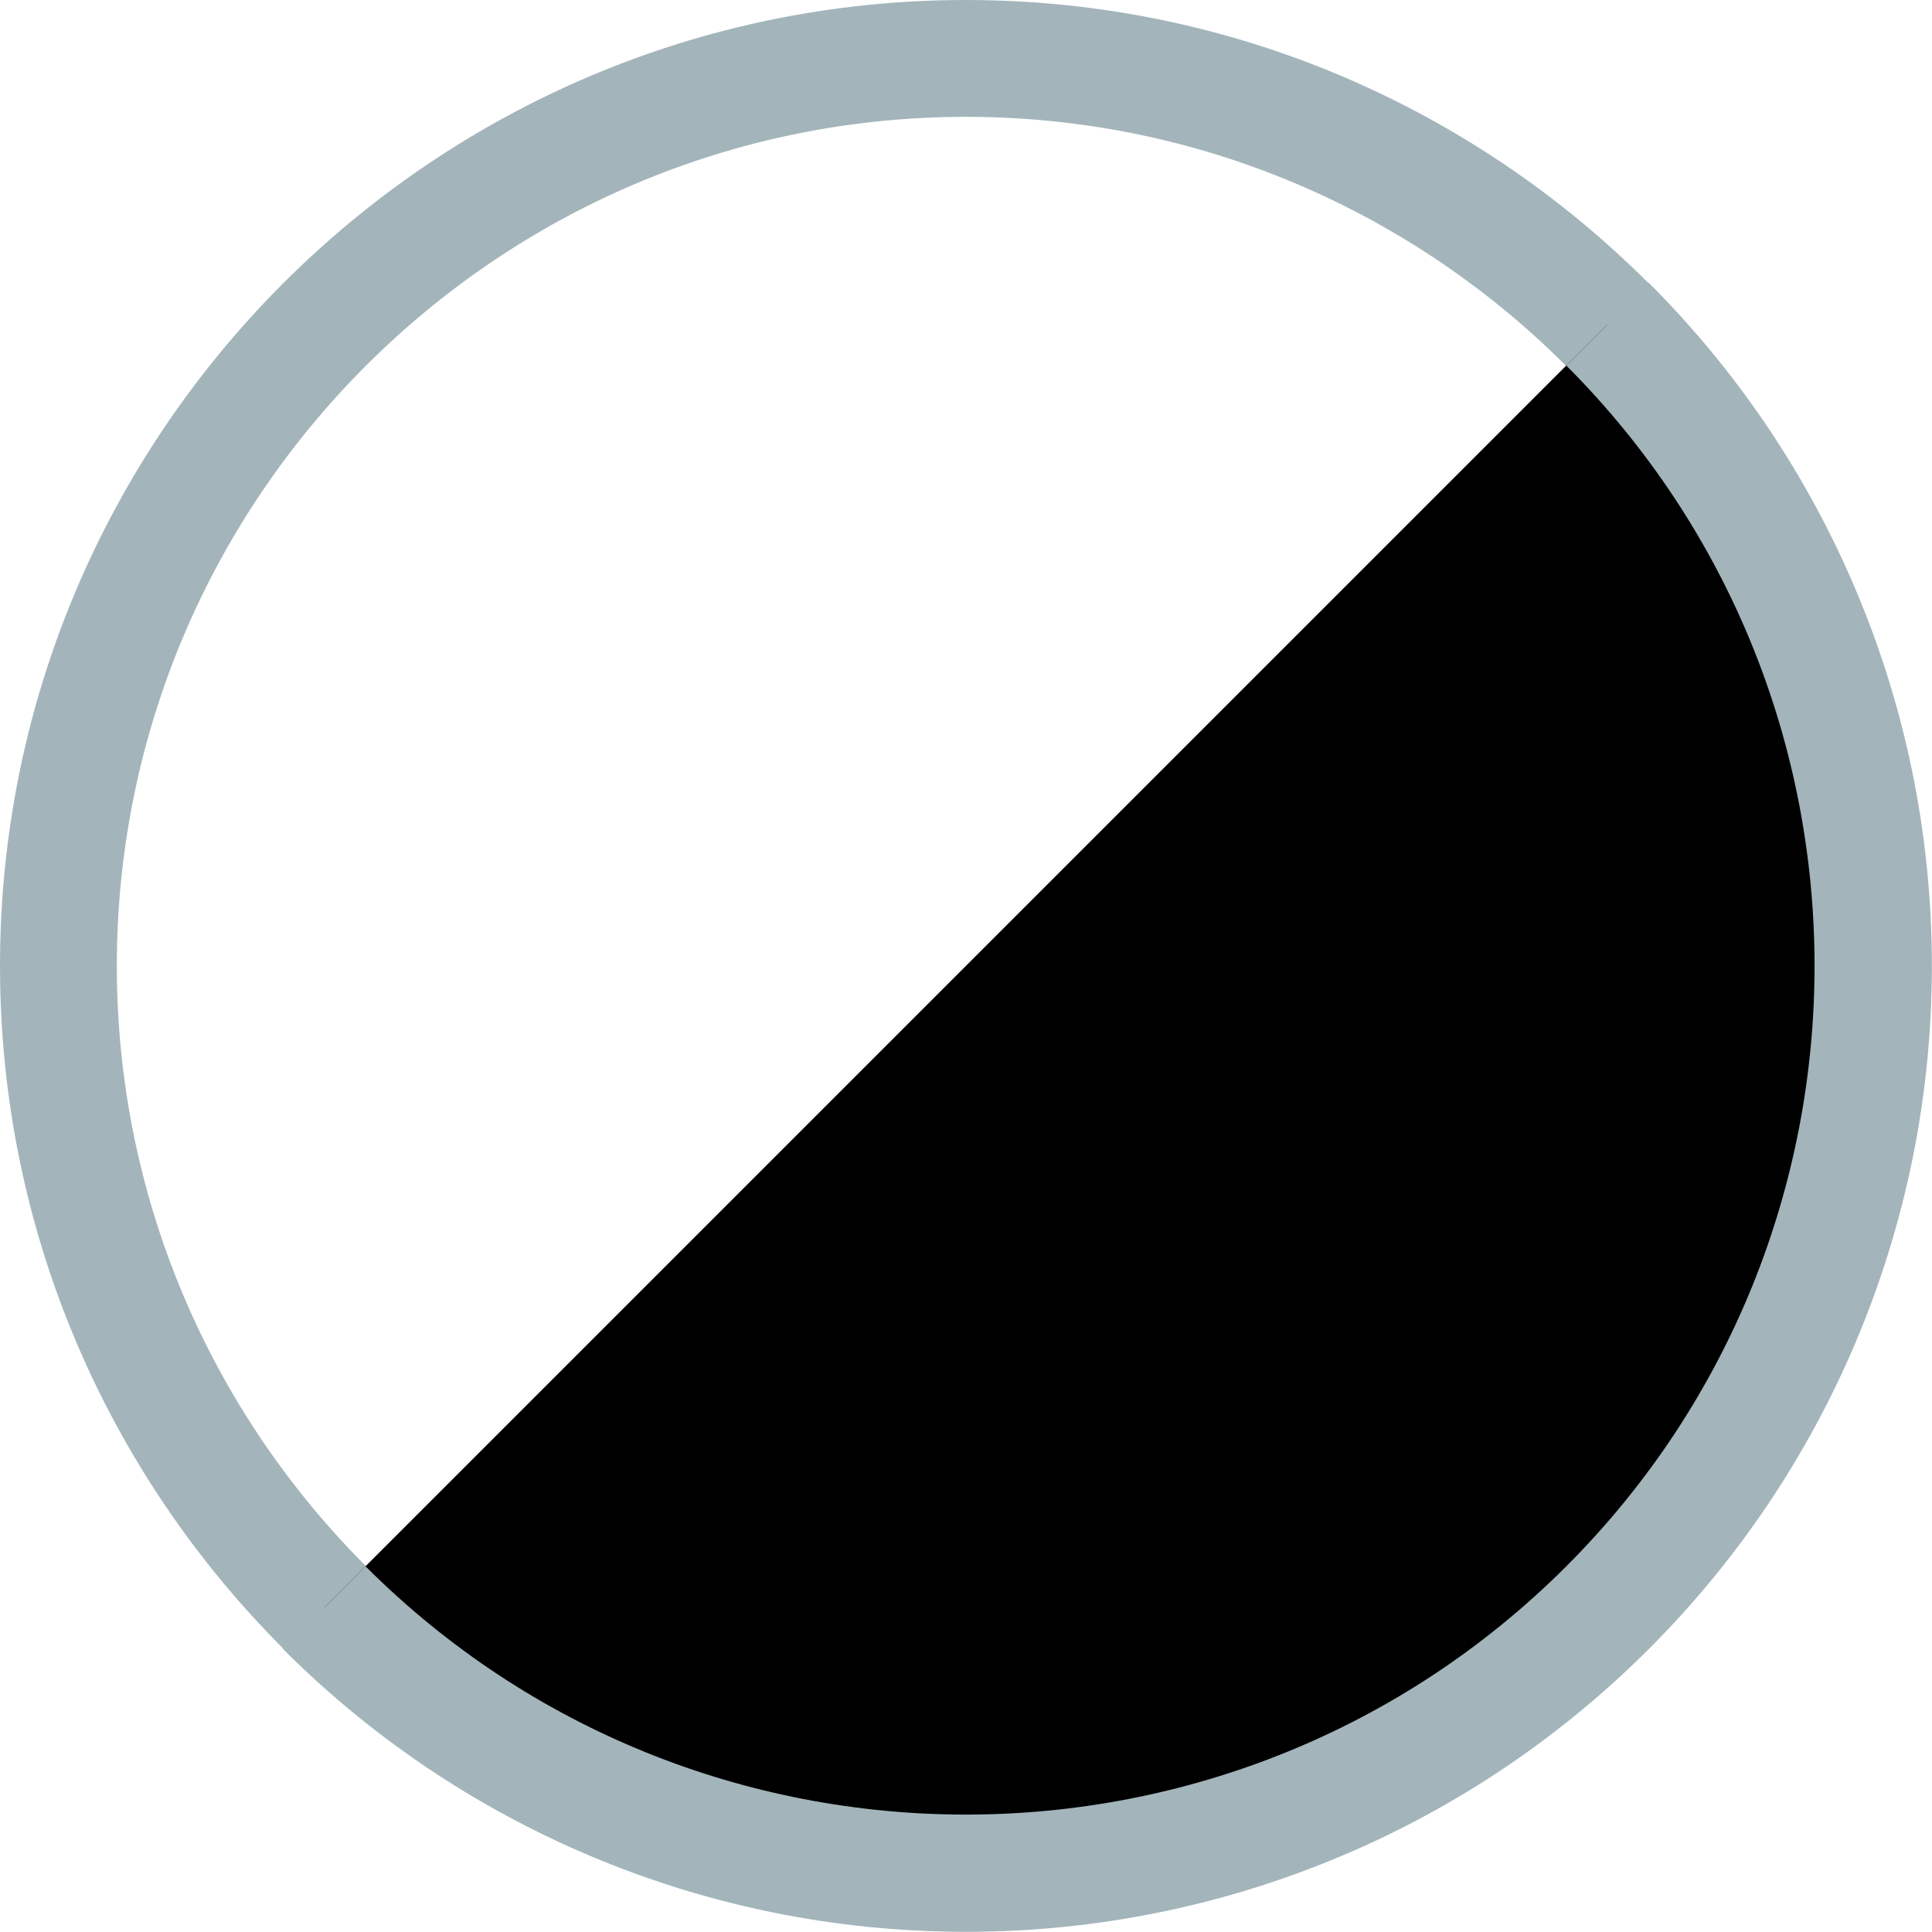
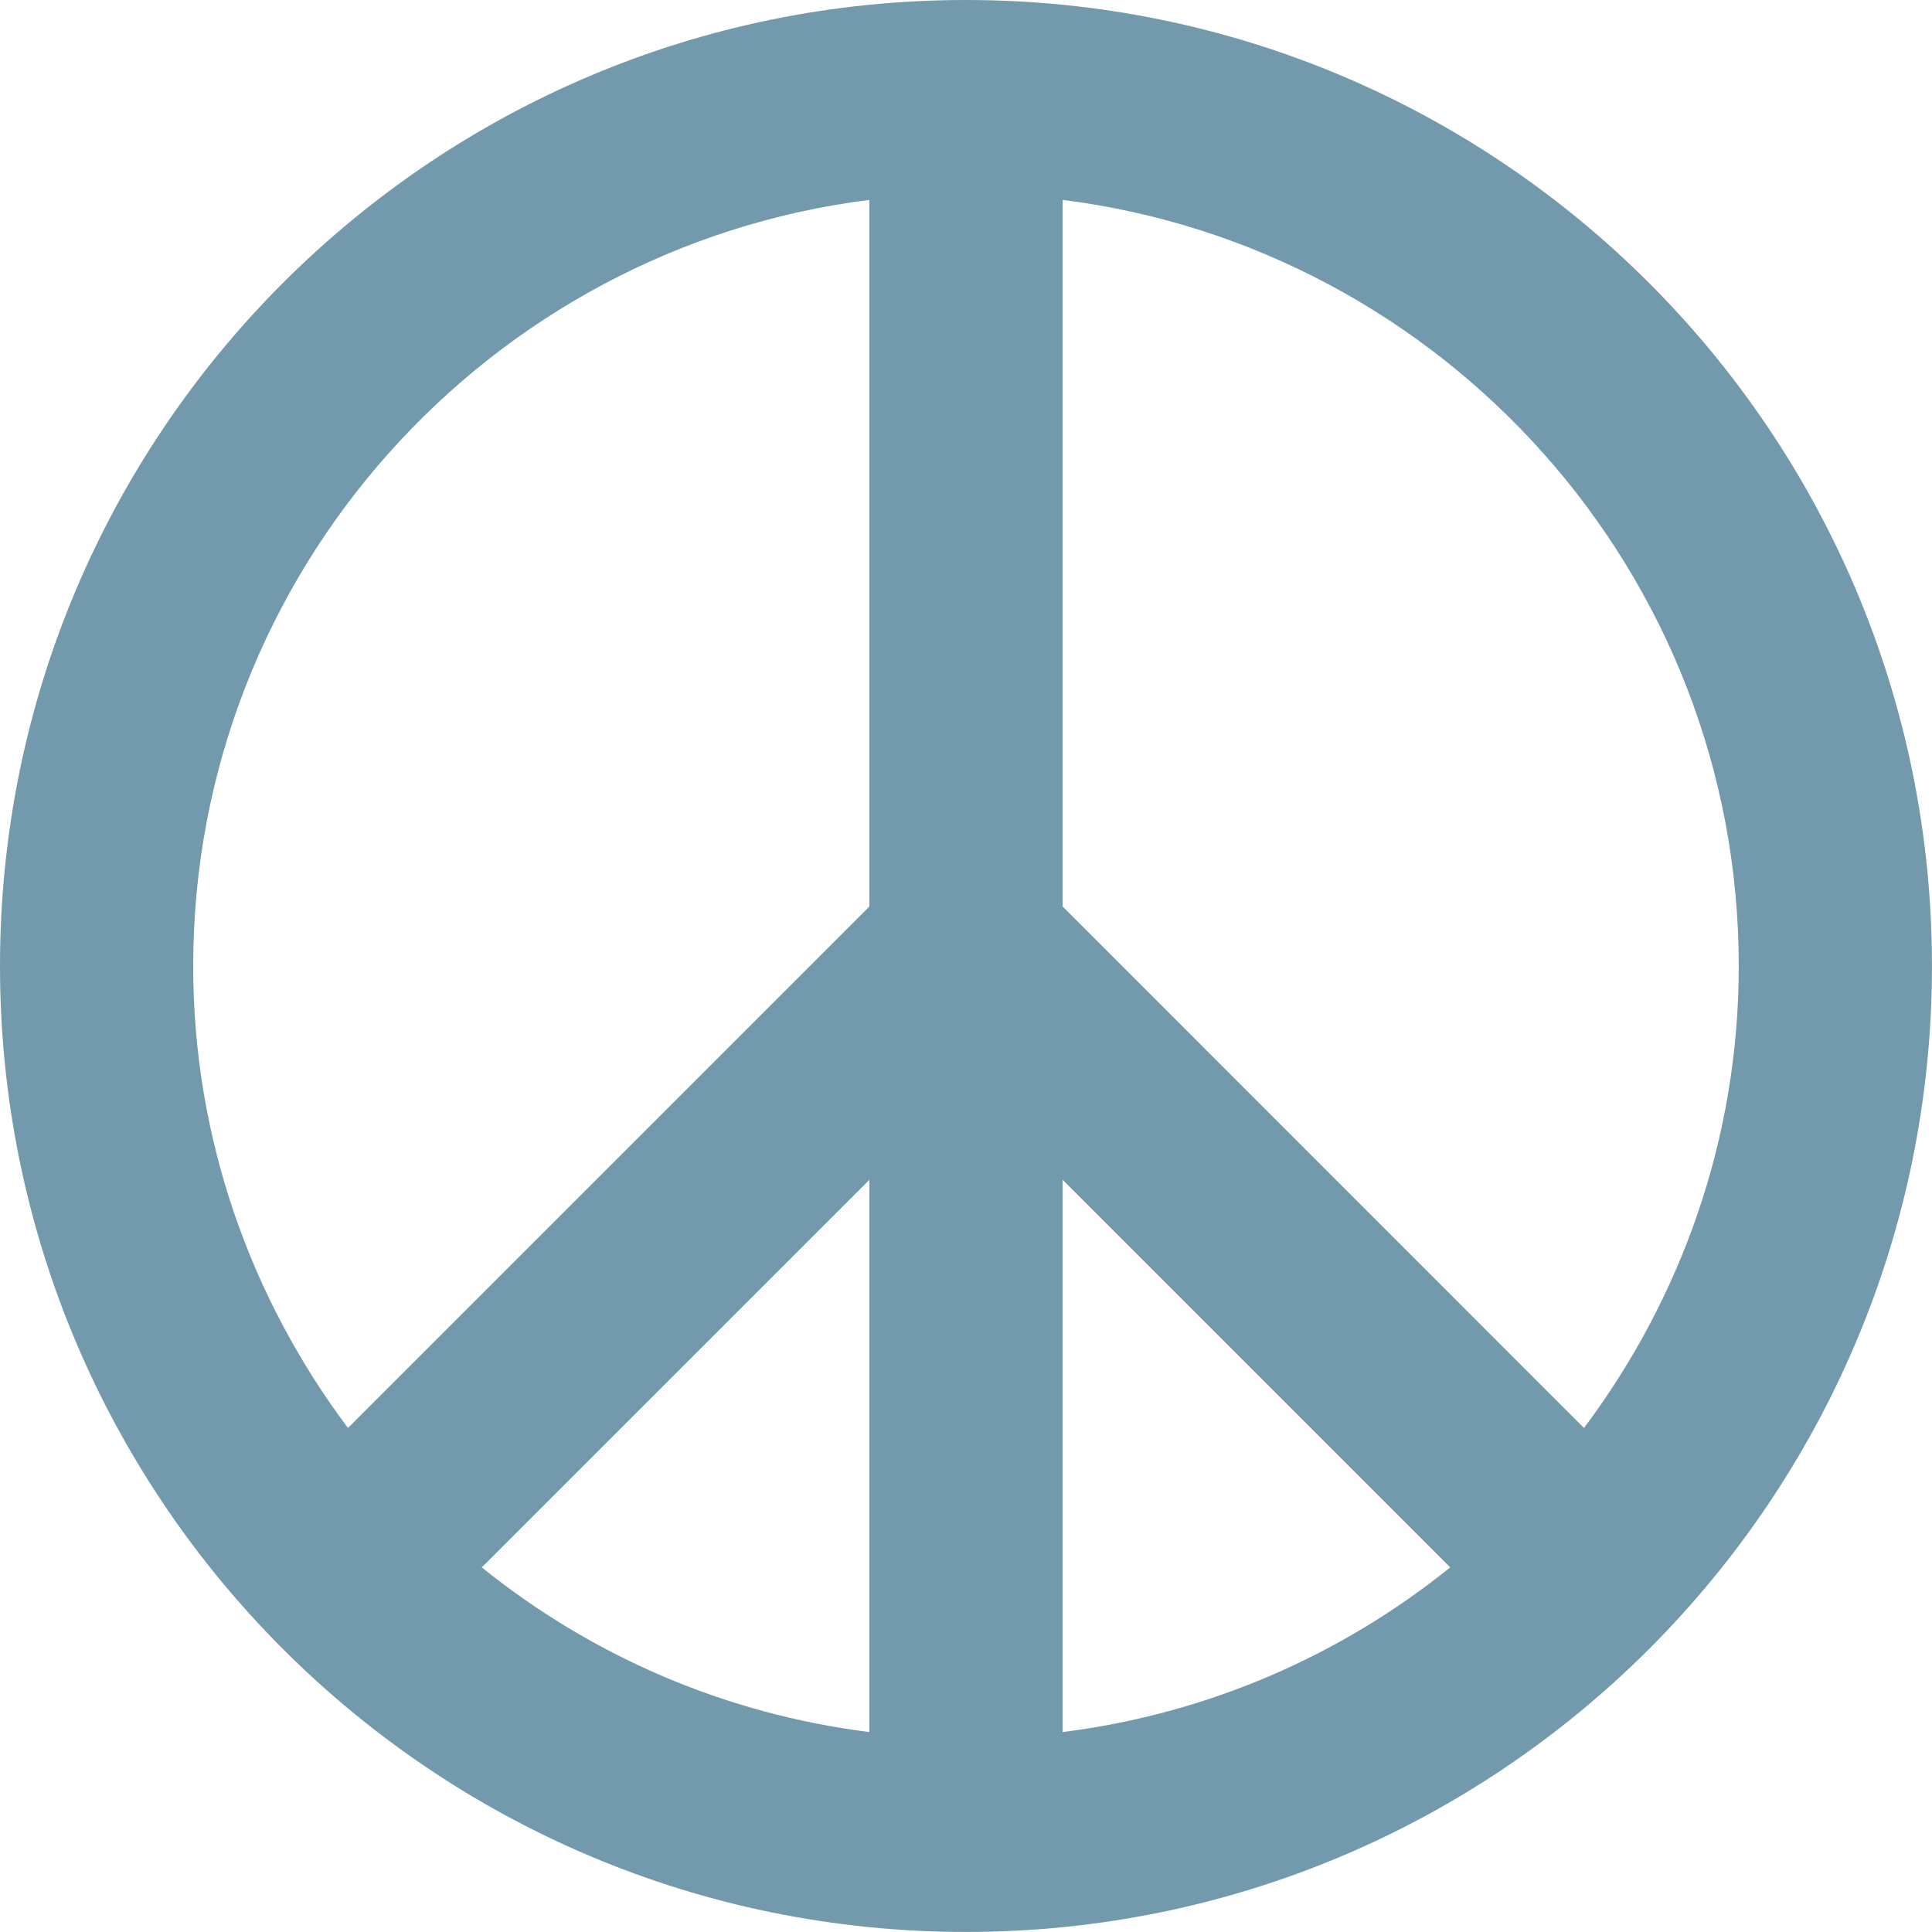
- <svg xmlns="http://www.w3.org/2000/svg" version="1.1" id="Capa_1" x="0px" y="0px" width="2.604" height="2.604" viewBox="0 0 2.604 2.604" xml:space="preserve">
-   <defs id="defs47" />
-   <g id="g12" transform="translate(5.138264,3.542987)">
-     <g id="g10">
-       <g id="start-here-kde" transform="matrix(0.03937008,0,0,0.03937008,-5.138264,-3.543026)">
-         <path d="M 33.068,66.136 C 14.834,66.136 0,51.302 0,33.069 0,14.835 14.834,0.001 33.068,0.001 c 18.233,0 33.069,14.834 33.069,33.068 0,18.233 -14.835,33.067 -33.069,33.067 z m 0,-62.135 C 17.04,4.001 4,17.041 4,33.069 c 0,16.028 13.04,29.067 29.068,29.067 16.028,0 29.069,-13.04 29.069,-29.067 0,-16.027 -13.041,-29.068 -29.069,-29.068 z" id="path2" style="fill:#a3b5bb;fill-opacity:1" />
-         <g id="g8">
-           <path d="m 55.036,11.1 c 12.133,12.133 12.133,31.803 0,43.937 C 42.902,67.17 23.232,67.169 11.1,55.036" id="path4" style="fill:#000000;fill-opacity:1" />
-           <path d="m 33.068,66.121 c -8.469,0 -16.936,-3.224 -23.383,-9.67 l 2.828,-2.828 c 11.334,11.333 29.773,11.334 41.108,0.001 11.333,-11.334 11.333,-29.775 0,-41.109 l 2.828,-2.828 c 12.894,12.893 12.894,33.873 0,46.765 -6.444,6.445 -14.914,9.668 -23.381,9.669 z" id="path6" style="fill:#a3b5bb;fill-opacity:1" />
-         </g>
-       </g>
-     </g>
-     <g id="g14">
+ <svg xmlns="http://www.w3.org/2000/svg" version="1.1" id="Capa_1" x="0px" y="0px" viewBox="0 0 19.406 19.406" xml:space="preserve" width="19.406" height="19.406">
+   <defs id="defs36" />
+   <g id="start-here-kde" transform="matrix(0.03937008,0,0,0.03937008,0,-7.874016e-5)">
+     <path id="XMLID_347_" d="M 246.452,0.002 C 110.342,0.002 0,110.343 0,246.453 c 0,136.109 110.342,246.449 246.452,246.449 136.11,0 246.452,-110.34 246.452,-246.449 0,-136.11 -110.341,-246.451 -246.452,-246.451 z m 197.159,246.451 c 0,44.22 -14.808,84.941 -39.487,117.866 L 271.097,231.265 V 51.002 C 368.2,63.195 443.611,146.108 443.611,246.453 Z M 221.809,441.905 c -37.143,-4.66 -71.114,-19.607 -98.889,-42.022 l 98.889,-98.885 z m 49.288,-140.923 98.9,98.9 c -27.788,22.415 -61.757,37.362 -98.9,42.022 z M 221.809,51.002 V 231.283 L 88.775,364.32 C 64.101,331.395 49.289,290.673 49.289,246.454 c 0,-100.346 75.415,-183.259 172.52,-195.452 z" style="fill:#729aac;fill-opacity:1" />
+     <g id="g3">
</g>
-     <g id="g16">
+     <g id="g5">
</g>
-     <g id="g18">
+     <g id="g7">
</g>
-     <g id="g20">
+     <g id="g9">
</g>
-     <g id="g22">
+     <g id="g11">
</g>
-     <g id="g24">
+     <g id="g13">
</g>
-     <g id="g26">
+     <g id="g15">
</g>
-     <g id="g28">
+     <g id="g17">
</g>
-     <g id="g30">
+     <g id="g19">
</g>
-     <g id="g32">
+     <g id="g21">
</g>
-     <g id="g34">
+     <g id="g23">
</g>
-     <g id="g36">
+     <g id="g25">
</g>
-     <g id="g38">
+     <g id="g27">
</g>
-     <g id="g40">
+     <g id="g29">
</g>
-     <g id="g42">
+     <g id="g31">
</g>
  </g>
</svg>
